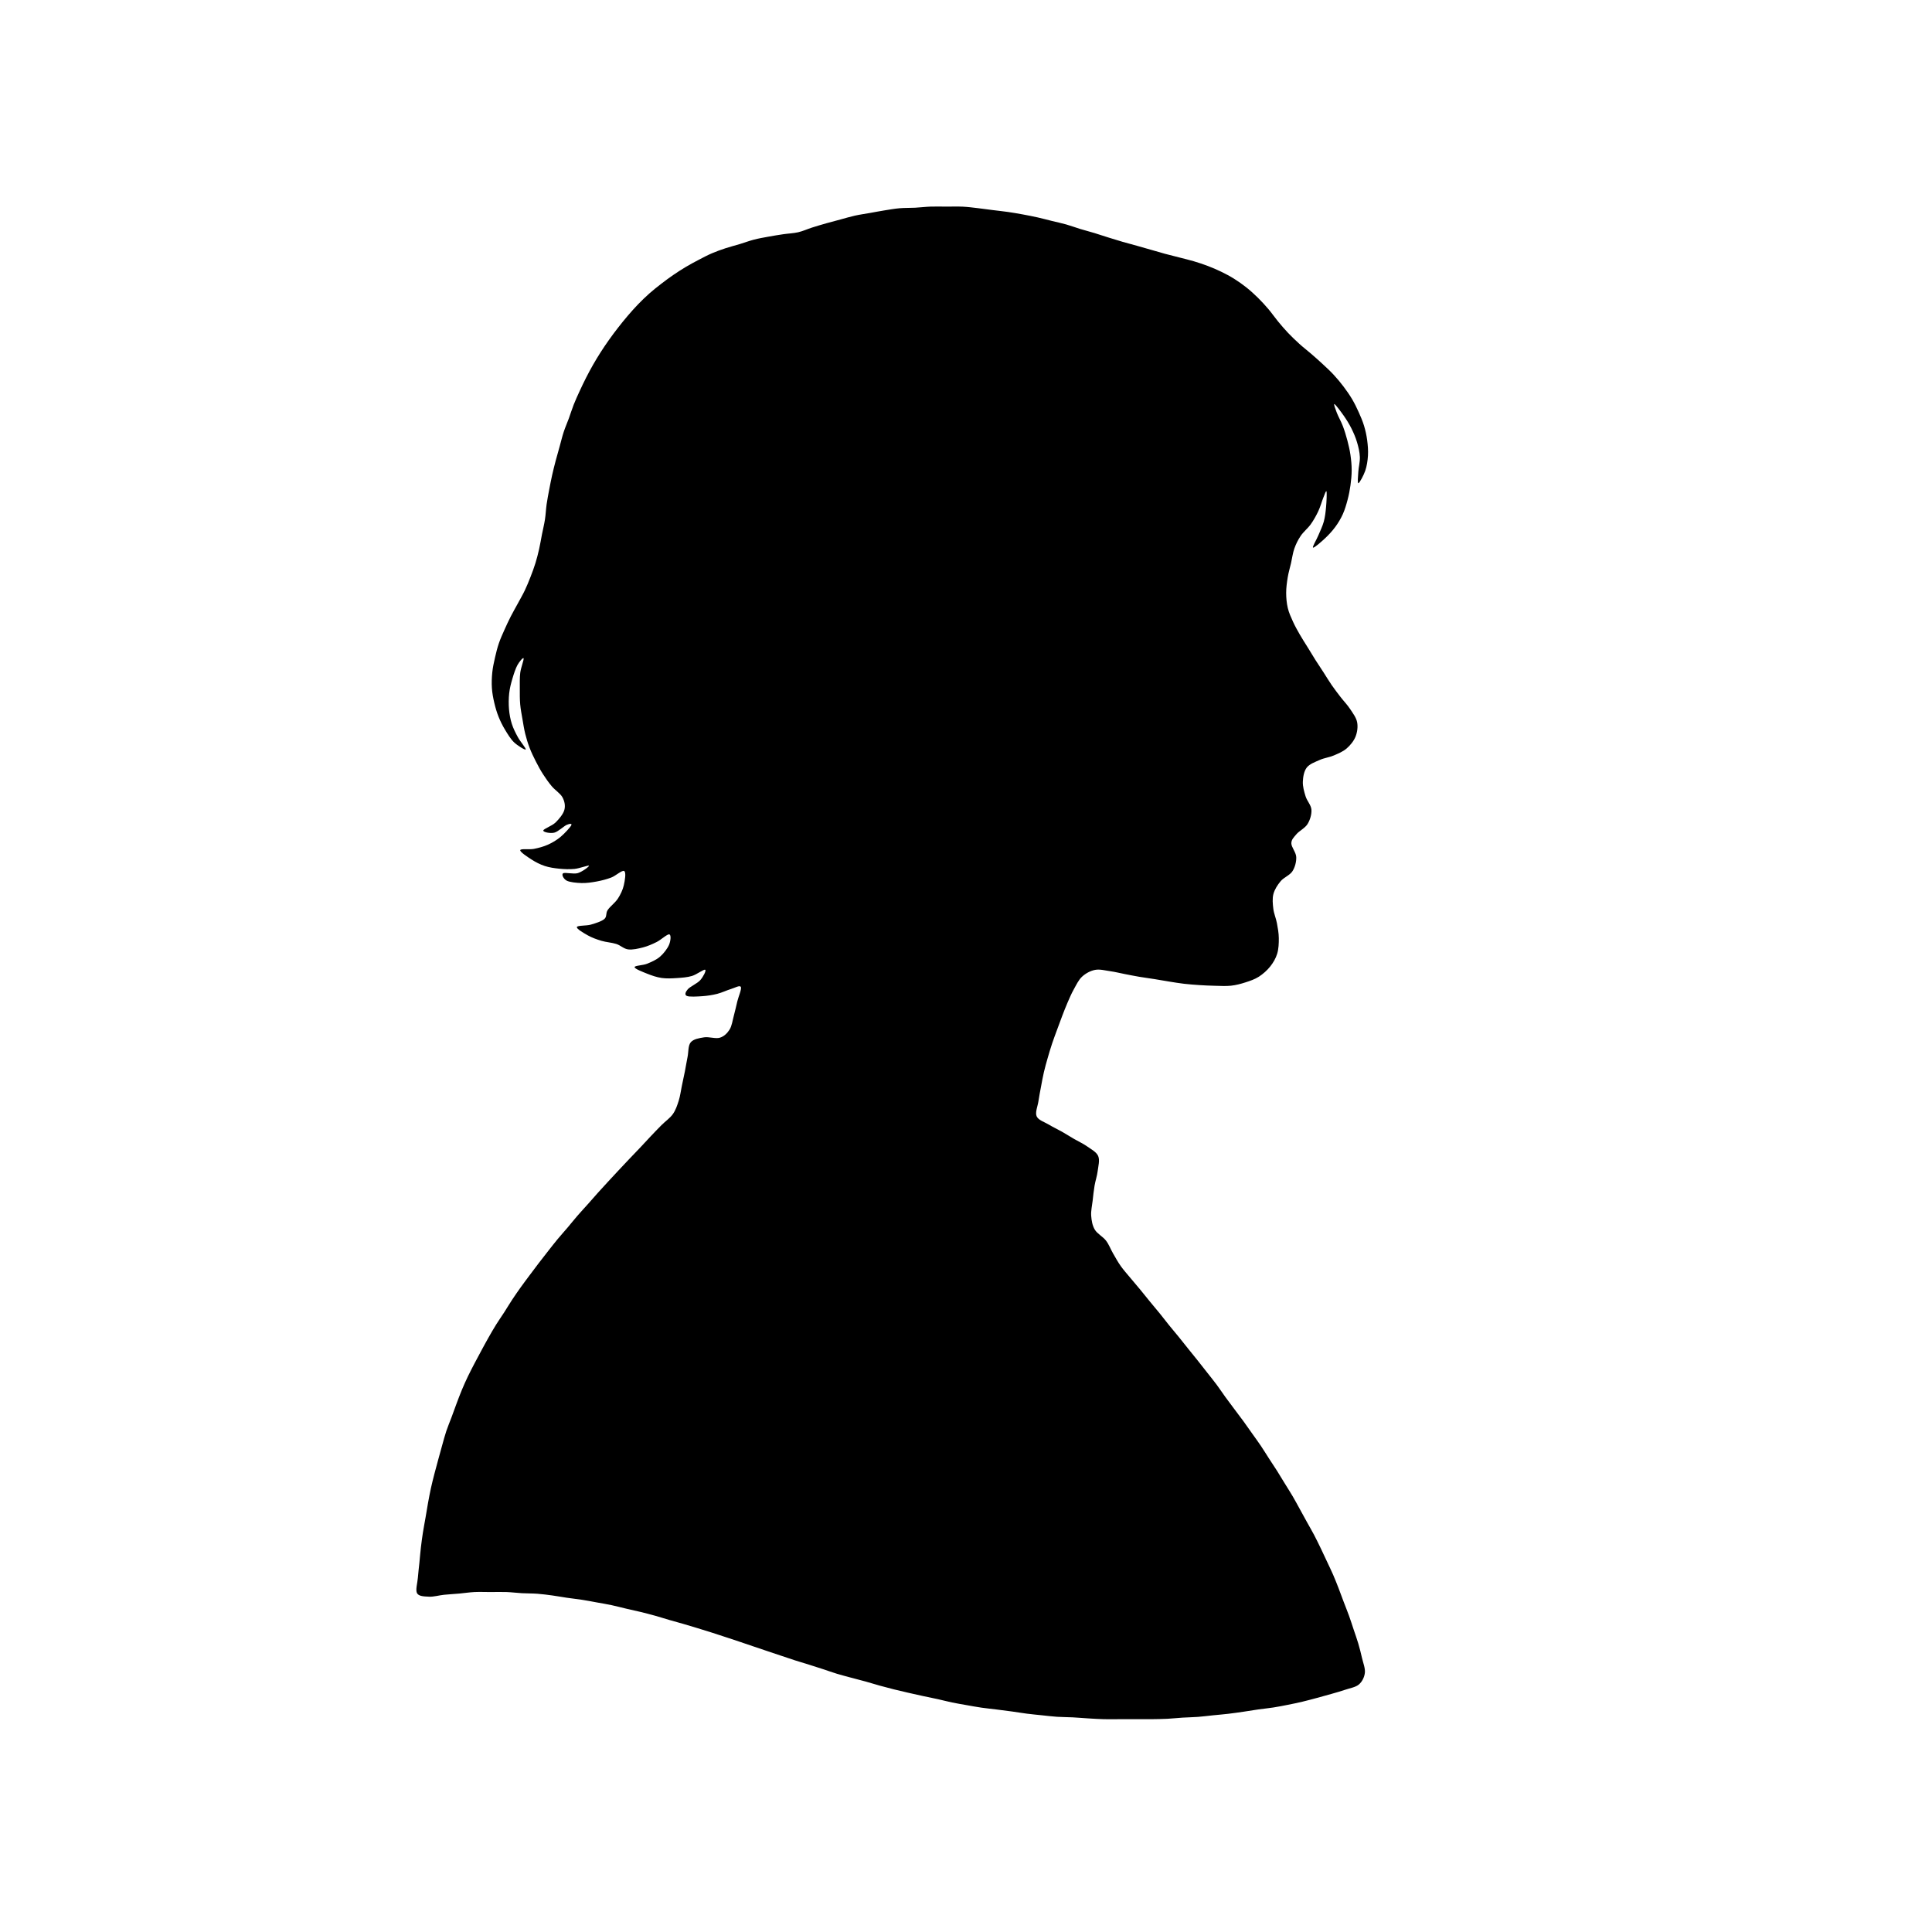
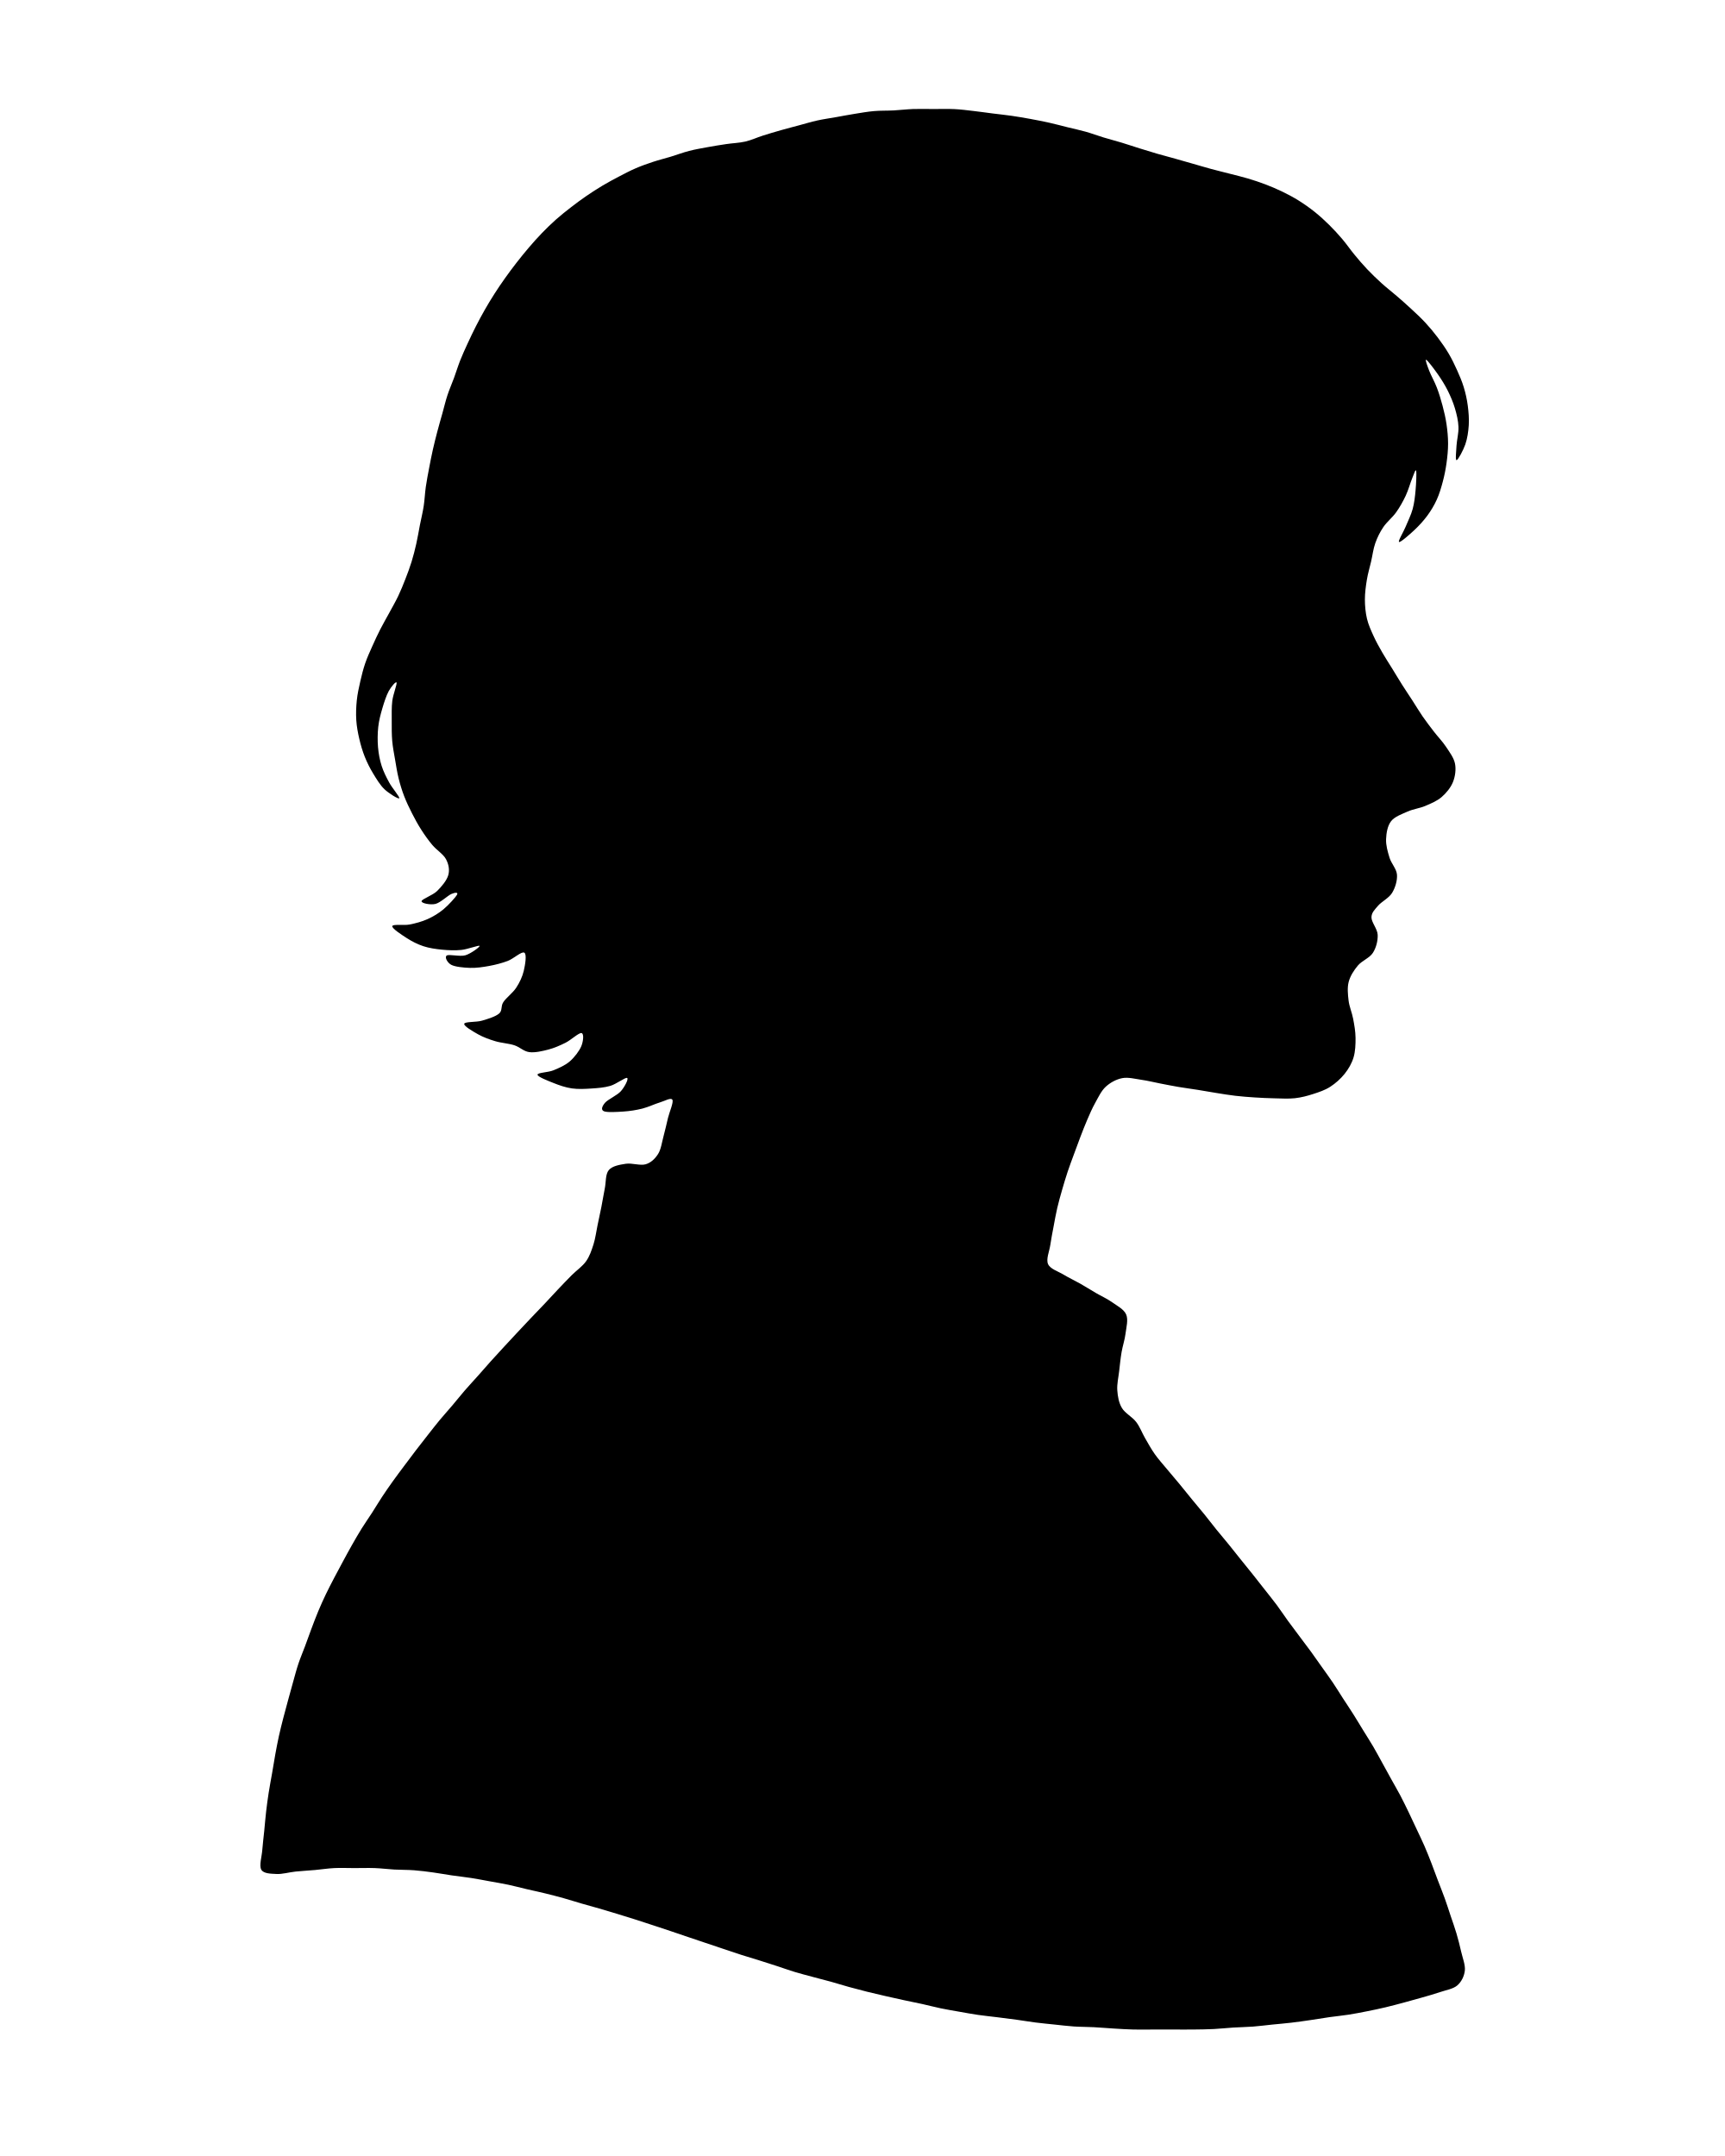
- <svg xmlns="http://www.w3.org/2000/svg" viewBox="0 0 256 256">
+ <svg xmlns="http://www.w3.org/2000/svg" width="180" height="225" viewBox="28 16 180 225">
  <g id="silhouette-u" transform="translate(256 0) scale(-1 1)">
    <path id="silhouette-u-path" d="M 128.417,27.385 C 127.716,27.419 127.074,27.507 126.409,27.583 C 125.743,27.659 125.087,27.757 124.425,27.840 C 123.763,27.924 123.093,27.991 122.436,28.086 C 121.779,28.181 121.137,28.292 120.480,28.412 C 119.824,28.533 119.144,28.665 118.498,28.810 C 117.852,28.955 117.234,29.124 116.602,29.280 C 115.970,29.436 115.328,29.570 114.705,29.746 C 114.081,29.923 113.479,30.152 112.860,30.340 C 112.241,30.529 111.619,30.686 110.991,30.876 C 110.364,31.066 109.721,31.286 109.095,31.481 C 108.470,31.676 107.860,31.866 107.238,32.046 C 106.616,32.226 105.986,32.388 105.362,32.563 C 104.737,32.738 104.115,32.918 103.492,33.096 C 102.869,33.274 102.258,33.459 101.623,33.631 C 100.988,33.803 100.320,33.963 99.682,34.128 C 99.044,34.294 98.417,34.439 97.797,34.624 C 97.177,34.810 96.563,35.010 95.961,35.240 C 95.360,35.470 94.767,35.721 94.187,36.003 C 93.607,36.285 93.042,36.582 92.481,36.933 C 91.920,37.284 91.351,37.684 90.821,38.108 C 90.290,38.532 89.780,38.999 89.297,39.476 C 88.814,39.953 88.356,40.455 87.921,40.967 C 87.486,41.479 87.116,42.027 86.688,42.547 C 86.259,43.066 85.828,43.580 85.350,44.083 C 84.872,44.587 84.335,45.103 83.822,45.568 C 83.310,46.033 82.785,46.429 82.273,46.873 C 81.760,47.317 81.244,47.769 80.746,48.234 C 80.247,48.698 79.741,49.162 79.281,49.659 C 78.820,50.155 78.389,50.673 77.983,51.210 C 77.577,51.748 77.179,52.318 76.843,52.885 C 76.507,53.452 76.230,54.025 75.966,54.613 C 75.702,55.200 75.446,55.791 75.259,56.410 C 75.071,57.030 74.928,57.667 74.842,58.328 C 74.755,58.989 74.696,59.702 74.738,60.376 C 74.781,61.050 74.887,61.766 75.097,62.374 C 75.308,62.982 75.851,64.000 76.004,64.023 C 76.157,64.047 76.048,63.094 76.016,62.514 C 75.984,61.935 75.784,61.196 75.812,60.545 C 75.839,59.894 75.997,59.239 76.183,58.610 C 76.369,57.981 76.636,57.357 76.928,56.771 C 77.221,56.186 77.562,55.636 77.936,55.098 C 78.311,54.561 79.020,53.614 79.175,53.546 C 79.330,53.478 79.050,54.206 78.866,54.690 C 78.681,55.174 78.301,55.840 78.068,56.450 C 77.835,57.060 77.638,57.713 77.470,58.349 C 77.302,58.986 77.155,59.613 77.059,60.270 C 76.964,60.927 76.896,61.618 76.896,62.293 C 76.895,62.967 76.966,63.657 77.057,64.316 C 77.148,64.975 77.273,65.611 77.443,66.247 C 77.612,66.883 77.802,67.539 78.072,68.134 C 78.342,68.728 78.669,69.280 79.062,69.814 C 79.456,70.348 79.942,70.879 80.432,71.336 C 80.923,71.794 81.859,72.622 82.008,72.560 C 82.156,72.497 81.559,71.536 81.323,70.962 C 81.087,70.388 80.764,69.753 80.591,69.118 C 80.419,68.483 80.347,67.819 80.287,67.154 C 80.227,66.488 80.171,65.331 80.231,65.126 C 80.291,64.921 80.464,65.488 80.645,65.923 C 80.826,66.358 81.040,67.144 81.319,67.735 C 81.598,68.326 81.930,68.923 82.318,69.468 C 82.707,70.013 83.287,70.466 83.649,71.003 C 84.012,71.540 84.280,72.089 84.493,72.688 C 84.706,73.288 84.781,73.963 84.928,74.599 C 85.074,75.235 85.263,75.844 85.371,76.506 C 85.479,77.167 85.578,77.891 85.576,78.568 C 85.574,79.245 85.510,79.934 85.360,80.569 C 85.209,81.203 84.938,81.788 84.672,82.374 C 84.406,82.961 84.087,83.526 83.765,84.089 C 83.443,84.653 83.085,85.192 82.738,85.755 C 82.392,86.317 82.041,86.907 81.687,87.466 C 81.333,88.026 80.968,88.562 80.612,89.112 C 80.256,89.661 79.927,90.222 79.553,90.763 C 79.178,91.305 78.772,91.834 78.366,92.362 C 77.959,92.891 77.477,93.379 77.112,93.934 C 76.746,94.489 76.295,95.079 76.174,95.692 C 76.053,96.305 76.154,97.031 76.386,97.612 C 76.618,98.193 77.085,98.763 77.566,99.178 C 78.048,99.594 78.681,99.853 79.273,100.106 C 79.865,100.358 80.525,100.427 81.120,100.693 C 81.716,100.959 82.470,101.221 82.844,101.701 C 83.219,102.182 83.340,102.940 83.366,103.575 C 83.393,104.211 83.194,104.897 83.004,105.515 C 82.814,106.133 82.272,106.673 82.228,107.284 C 82.184,107.896 82.409,108.644 82.740,109.185 C 83.070,109.726 83.852,110.104 84.210,110.530 C 84.569,110.956 84.885,111.235 84.890,111.741 C 84.895,112.246 84.265,112.945 84.241,113.562 C 84.217,114.180 84.401,114.910 84.746,115.444 C 85.090,115.977 85.888,116.261 86.308,116.763 C 86.727,117.266 87.103,117.848 87.265,118.457 C 87.427,119.067 87.355,119.778 87.278,120.421 C 87.201,121.064 86.924,121.668 86.803,122.314 C 86.682,122.961 86.559,123.627 86.552,124.301 C 86.545,124.976 86.573,125.734 86.763,126.361 C 86.953,126.989 87.287,127.557 87.692,128.067 C 88.098,128.576 88.649,129.067 89.196,129.418 C 89.743,129.769 90.360,129.973 90.975,130.171 C 91.589,130.370 92.208,130.535 92.884,130.610 C 93.559,130.684 94.327,130.633 95.027,130.620 C 95.726,130.606 96.401,130.572 97.080,130.529 C 97.758,130.485 98.434,130.433 99.099,130.356 C 99.764,130.279 100.414,130.168 101.069,130.064 C 101.723,129.961 102.361,129.842 103.023,129.736 C 103.685,129.630 104.389,129.540 105.043,129.429 C 105.697,129.318 106.309,129.193 106.947,129.070 C 107.586,128.947 108.218,128.783 108.876,128.691 C 109.533,128.598 110.270,128.395 110.893,128.514 C 111.516,128.633 112.143,128.976 112.614,129.407 C 113.085,129.837 113.397,130.523 113.718,131.096 C 114.040,131.669 114.286,132.255 114.543,132.846 C 114.800,133.436 115.029,134.038 115.261,134.639 C 115.493,135.239 115.712,135.845 115.934,136.451 C 116.155,137.056 116.383,137.649 116.589,138.270 C 116.796,138.890 116.991,139.544 117.172,140.175 C 117.354,140.806 117.528,141.422 117.676,142.057 C 117.824,142.693 117.938,143.342 118.059,143.989 C 118.181,144.636 118.309,145.281 118.405,145.936 C 118.501,146.592 118.866,147.409 118.636,147.923 C 118.405,148.436 117.578,148.681 117.024,149.017 C 116.471,149.353 115.881,149.621 115.316,149.941 C 114.752,150.261 114.200,150.611 113.639,150.939 C 113.078,151.266 112.474,151.531 111.949,151.905 C 111.423,152.279 110.717,152.638 110.485,153.183 C 110.252,153.729 110.473,154.525 110.553,155.177 C 110.633,155.830 110.852,156.447 110.963,157.098 C 111.074,157.749 111.142,158.418 111.217,159.083 C 111.292,159.749 111.460,160.451 111.413,161.093 C 111.365,161.735 111.258,162.387 110.932,162.935 C 110.605,163.484 109.856,163.861 109.452,164.386 C 109.049,164.911 108.838,165.525 108.512,166.087 C 108.186,166.649 107.878,167.218 107.497,167.757 C 107.116,168.296 106.655,168.802 106.226,169.321 C 105.797,169.840 105.357,170.346 104.922,170.872 C 104.488,171.398 104.051,171.952 103.618,172.479 C 103.186,173.006 102.749,173.513 102.327,174.035 C 101.904,174.556 101.504,175.088 101.082,175.610 C 100.660,176.132 100.218,176.645 99.794,177.167 C 99.371,177.688 98.965,178.207 98.539,178.738 C 98.114,179.268 97.665,179.816 97.242,180.347 C 96.819,180.879 96.414,181.398 96.002,181.924 C 95.590,182.450 95.164,182.971 94.768,183.504 C 94.372,184.037 94.014,184.585 93.626,185.121 C 93.237,185.657 92.839,186.180 92.436,186.719 C 92.034,187.259 91.606,187.816 91.210,188.358 C 90.814,188.901 90.444,189.435 90.063,189.974 C 89.681,190.513 89.289,191.047 88.922,191.592 C 88.555,192.137 88.217,192.694 87.862,193.243 C 87.506,193.793 87.142,194.329 86.788,194.889 C 86.434,195.449 86.084,196.038 85.738,196.601 C 85.392,197.164 85.040,197.706 84.711,198.267 C 84.383,198.827 84.080,199.399 83.766,199.966 C 83.453,200.533 83.144,201.102 82.830,201.669 C 82.517,202.236 82.190,202.788 81.884,203.367 C 81.579,203.947 81.283,204.559 80.998,205.147 C 80.713,205.736 80.447,206.313 80.174,206.897 C 79.901,207.480 79.617,208.060 79.360,208.650 C 79.103,209.241 78.867,209.840 78.634,210.440 C 78.400,211.040 78.188,211.639 77.956,212.250 C 77.725,212.860 77.467,213.488 77.246,214.103 C 77.024,214.717 76.833,215.325 76.629,215.938 C 76.424,216.550 76.203,217.155 76.020,217.776 C 75.838,218.398 75.678,219.019 75.533,219.665 C 75.387,220.311 75.080,221.064 75.147,221.652 C 75.214,222.241 75.503,222.824 75.935,223.198 C 76.366,223.572 77.126,223.686 77.736,223.896 C 78.346,224.106 78.973,224.276 79.595,224.456 C 80.217,224.637 80.834,224.806 81.470,224.977 C 82.106,225.147 82.766,225.326 83.409,225.479 C 84.052,225.632 84.685,225.764 85.328,225.892 C 85.972,226.021 86.617,226.147 87.271,226.250 C 87.925,226.352 88.597,226.414 89.255,226.507 C 89.913,226.601 90.554,226.714 91.220,226.810 C 91.886,226.907 92.579,227.008 93.252,227.087 C 93.926,227.167 94.592,227.219 95.260,227.287 C 95.929,227.355 96.589,227.445 97.264,227.496 C 97.940,227.547 98.634,227.553 99.314,227.596 C 99.993,227.638 100.648,227.715 101.340,227.750 C 102.033,227.784 102.764,227.792 103.466,227.801 C 104.169,227.810 104.860,227.801 105.557,227.801 C 106.254,227.801 106.951,227.801 107.648,227.801 C 108.344,227.801 109.048,227.818 109.738,227.801 C 110.428,227.784 111.097,227.739 111.786,227.698 C 112.476,227.658 113.183,227.592 113.875,227.557 C 114.566,227.521 115.257,227.529 115.935,227.484 C 116.613,227.438 117.275,227.354 117.943,227.284 C 118.611,227.215 119.282,227.152 119.944,227.068 C 120.606,226.984 121.247,226.871 121.915,226.780 C 122.583,226.688 123.282,226.601 123.953,226.517 C 124.625,226.433 125.286,226.369 125.943,226.274 C 126.601,226.178 127.248,226.058 127.897,225.943 C 128.547,225.829 129.198,225.720 129.840,225.587 C 130.482,225.454 131.100,225.287 131.747,225.144 C 132.394,225.001 133.074,224.869 133.722,224.729 C 134.371,224.589 135.000,224.449 135.636,224.302 C 136.273,224.156 136.909,224.010 137.540,223.852 C 138.172,223.694 138.800,223.529 139.425,223.356 C 140.050,223.182 140.658,222.989 141.291,222.813 C 141.925,222.637 142.591,222.473 143.226,222.301 C 143.862,222.130 144.483,221.971 145.102,221.783 C 145.721,221.595 146.326,221.373 146.940,221.173 C 147.554,220.973 148.169,220.775 148.786,220.582 C 149.403,220.388 150.017,220.211 150.640,220.011 C 151.264,219.812 151.907,219.590 152.527,219.383 C 153.148,219.176 153.751,218.973 154.363,218.767 C 154.974,218.562 155.586,218.356 156.197,218.149 C 156.808,217.942 157.418,217.732 158.030,217.527 C 158.642,217.322 159.247,217.122 159.868,216.918 C 160.490,216.714 161.136,216.500 161.760,216.302 C 162.384,216.103 162.994,215.916 163.613,215.727 C 164.232,215.539 164.851,215.351 165.473,215.171 C 166.095,214.990 166.723,214.824 167.345,214.644 C 167.968,214.463 168.573,214.265 169.206,214.089 C 169.839,213.912 170.503,213.742 171.145,213.585 C 171.786,213.429 172.419,213.297 173.054,213.149 C 173.690,213.000 174.316,212.829 174.956,212.693 C 175.597,212.557 176.250,212.451 176.898,212.333 C 177.546,212.215 178.181,212.089 178.845,211.986 C 179.508,211.883 180.219,211.809 180.878,211.712 C 181.538,211.616 182.148,211.498 182.801,211.409 C 183.454,211.320 184.121,211.231 184.797,211.180 C 185.473,211.130 186.175,211.144 186.856,211.106 C 187.538,211.068 188.188,210.979 188.884,210.953 C 189.580,210.928 190.325,210.953 191.031,210.953 C 191.737,210.953 192.439,210.920 193.122,210.953 C 193.805,210.987 194.457,211.094 195.129,211.154 C 195.801,211.215 196.485,211.247 197.153,211.316 C 197.821,211.385 198.542,211.600 199.139,211.569 C 199.735,211.537 200.481,211.542 200.730,211.128 C 200.979,210.713 200.683,209.757 200.633,209.082 C 200.582,208.406 200.494,207.745 200.428,207.076 C 200.361,206.407 200.309,205.731 200.232,205.067 C 200.155,204.402 200.067,203.750 199.964,203.087 C 199.861,202.423 199.728,201.744 199.614,201.085 C 199.500,200.426 199.400,199.779 199.282,199.132 C 199.163,198.484 199.043,197.837 198.903,197.198 C 198.763,196.559 198.602,195.929 198.441,195.299 C 198.280,194.669 198.108,194.052 197.936,193.417 C 197.763,192.783 197.584,192.122 197.405,191.490 C 197.226,190.858 197.067,190.237 196.862,189.624 C 196.658,189.012 196.403,188.421 196.178,187.817 C 195.953,187.214 195.744,186.613 195.513,186.002 C 195.283,185.391 195.046,184.755 194.794,184.153 C 194.543,183.551 194.282,182.971 194.004,182.389 C 193.726,181.808 193.425,181.235 193.127,180.662 C 192.828,180.089 192.521,179.519 192.213,178.950 C 191.905,178.381 191.603,177.818 191.278,177.247 C 190.954,176.675 190.613,176.081 190.263,175.520 C 189.914,174.958 189.536,174.427 189.182,173.877 C 188.827,173.327 188.498,172.767 188.137,172.220 C 187.776,171.672 187.400,171.131 187.016,170.593 C 186.632,170.055 186.236,169.532 185.834,168.992 C 185.431,168.453 185.012,167.892 184.602,167.355 C 184.191,166.819 183.785,166.300 183.372,165.774 C 182.958,165.249 182.551,164.721 182.121,164.202 C 181.691,163.683 181.230,163.177 180.793,162.661 C 180.355,162.146 179.948,161.627 179.498,161.107 C 179.048,160.587 178.542,160.047 178.093,159.542 C 177.643,159.037 177.247,158.574 176.801,158.077 C 176.354,157.580 175.879,157.065 175.414,156.561 C 174.949,156.056 174.477,155.549 174.011,155.051 C 173.545,154.553 173.090,154.068 172.619,153.572 C 172.148,153.076 171.658,152.575 171.185,152.074 C 170.712,151.573 170.254,151.066 169.779,150.566 C 169.305,150.066 168.826,149.562 168.337,149.073 C 167.849,148.583 167.224,148.162 166.846,147.627 C 166.468,147.092 166.269,146.484 166.070,145.861 C 165.871,145.237 165.788,144.537 165.651,143.887 C 165.514,143.238 165.376,142.608 165.249,141.963 C 165.122,141.319 165.020,140.664 164.890,140.021 C 164.760,139.378 164.834,138.533 164.469,138.105 C 164.105,137.677 163.345,137.551 162.703,137.451 C 162.062,137.350 161.182,137.673 160.620,137.502 C 160.058,137.332 159.640,136.916 159.330,136.428 C 159.020,135.939 158.932,135.199 158.760,134.573 C 158.588,133.947 158.453,133.307 158.299,132.674 C 158.145,132.040 157.697,131.045 157.837,130.774 C 157.978,130.503 158.622,130.896 159.143,131.049 C 159.665,131.202 160.337,131.532 160.968,131.691 C 161.599,131.849 162.259,131.954 162.931,131.999 C 163.603,132.045 164.678,132.115 165.000,131.962 C 165.322,131.809 165.161,131.429 164.864,131.082 C 164.566,130.735 163.599,130.310 163.215,129.879 C 162.831,129.448 162.378,128.590 162.560,128.497 C 162.743,128.404 163.689,129.137 164.310,129.320 C 164.931,129.504 165.616,129.553 166.286,129.597 C 166.957,129.641 167.673,129.681 168.333,129.585 C 168.993,129.489 169.650,129.259 170.246,129.020 C 170.842,128.782 171.911,128.373 171.911,128.153 C 171.910,127.932 170.806,127.927 170.244,127.695 C 169.683,127.463 169.024,127.182 168.540,126.762 C 168.056,126.343 167.545,125.669 167.341,125.177 C 167.138,124.685 167.044,123.870 167.318,123.811 C 167.593,123.752 168.412,124.535 168.990,124.822 C 169.568,125.109 170.157,125.370 170.786,125.534 C 171.415,125.697 172.173,125.876 172.766,125.800 C 173.359,125.724 173.750,125.269 174.342,125.079 C 174.934,124.889 175.688,124.849 176.316,124.660 C 176.944,124.471 177.569,124.246 178.109,123.942 C 178.649,123.639 179.626,123.078 179.558,122.840 C 179.490,122.603 178.307,122.693 177.700,122.515 C 177.094,122.336 176.289,122.093 175.918,121.770 C 175.547,121.447 175.772,121.025 175.474,120.575 C 175.177,120.126 174.487,119.619 174.132,119.075 C 173.777,118.531 173.485,117.919 173.345,117.311 C 173.204,116.702 173.009,115.594 173.288,115.422 C 173.567,115.251 174.408,116.053 175.018,116.283 C 175.628,116.513 176.292,116.684 176.948,116.805 C 177.605,116.926 178.294,117.028 178.955,117.008 C 179.616,116.988 180.508,116.902 180.913,116.688 C 181.318,116.473 181.632,115.887 181.387,115.721 C 181.141,115.555 180.009,115.861 179.438,115.693 C 178.867,115.524 177.889,114.804 177.960,114.711 C 178.030,114.618 179.207,115.069 179.859,115.135 C 180.512,115.201 181.216,115.172 181.876,115.108 C 182.536,115.043 183.204,114.948 183.817,114.747 C 184.431,114.545 185.015,114.247 185.556,113.898 C 186.097,113.549 187.116,112.889 187.064,112.652 C 187.012,112.416 185.859,112.602 185.246,112.480 C 184.633,112.358 183.975,112.184 183.388,111.920 C 182.800,111.655 182.236,111.319 181.722,110.892 C 181.209,110.466 180.442,109.626 180.305,109.360 C 180.168,109.094 180.525,109.134 180.901,109.296 C 181.277,109.458 182.044,110.207 182.563,110.333 C 183.081,110.458 184.039,110.272 184.010,110.047 C 183.982,109.823 182.856,109.442 182.391,108.988 C 181.926,108.534 181.377,107.880 181.222,107.325 C 181.067,106.771 181.185,106.185 181.462,105.663 C 181.738,105.141 182.448,104.706 182.879,104.193 C 183.310,103.680 183.693,103.136 184.046,102.586 C 184.400,102.035 184.704,101.474 185.001,100.890 C 185.298,100.307 185.594,99.695 185.827,99.086 C 186.061,98.476 186.247,97.866 186.404,97.234 C 186.561,96.602 186.659,95.946 186.771,95.295 C 186.882,94.644 187.013,94.002 187.072,93.330 C 187.131,92.657 187.125,91.959 187.124,91.260 C 187.122,90.562 187.148,89.809 187.064,89.138 C 186.980,88.467 186.557,87.401 186.619,87.232 C 186.681,87.063 187.189,87.673 187.437,88.124 C 187.685,88.575 187.925,89.316 188.107,89.937 C 188.289,90.559 188.455,91.179 188.529,91.853 C 188.604,92.527 188.612,93.306 188.554,93.983 C 188.495,94.661 188.374,95.303 188.179,95.919 C 187.983,96.534 187.687,97.114 187.380,97.678 C 187.074,98.243 186.256,99.192 186.340,99.307 C 186.423,99.421 187.427,98.798 187.882,98.365 C 188.337,97.932 188.729,97.275 189.071,96.710 C 189.413,96.146 189.697,95.576 189.936,94.978 C 190.175,94.380 190.357,93.759 190.505,93.123 C 190.653,92.488 190.778,91.835 190.822,91.164 C 190.866,90.493 190.840,89.772 190.770,89.095 C 190.701,88.417 190.550,87.745 190.403,87.100 C 190.256,86.454 190.100,85.832 189.891,85.221 C 189.683,84.611 189.412,84.026 189.151,83.437 C 188.890,82.848 188.618,82.264 188.325,81.689 C 188.033,81.113 187.707,80.560 187.396,79.983 C 187.085,79.405 186.740,78.814 186.458,78.224 C 186.176,77.635 185.939,77.045 185.705,76.445 C 185.471,75.846 185.244,75.243 185.054,74.625 C 184.863,74.007 184.704,73.376 184.560,72.739 C 184.415,72.102 184.314,71.456 184.186,70.803 C 184.057,70.150 183.891,69.484 183.789,68.820 C 183.686,68.157 183.664,67.478 183.570,66.820 C 183.476,66.162 183.349,65.518 183.227,64.872 C 183.105,64.226 182.979,63.581 182.836,62.943 C 182.693,62.306 182.536,61.683 182.369,61.046 C 182.202,60.409 182.010,59.754 181.834,59.121 C 181.657,58.487 181.513,57.860 181.311,57.247 C 181.110,56.633 180.847,56.045 180.625,55.440 C 180.403,54.835 180.217,54.215 179.981,53.616 C 179.744,53.017 179.479,52.440 179.206,51.847 C 178.933,51.253 178.641,50.640 178.344,50.056 C 178.047,49.473 177.745,48.911 177.424,48.347 C 177.102,47.784 176.766,47.226 176.413,46.675 C 176.061,46.124 175.692,45.580 175.310,45.042 C 174.928,44.503 174.538,43.977 174.122,43.443 C 173.707,42.909 173.260,42.354 172.817,41.837 C 172.374,41.319 171.937,40.826 171.463,40.336 C 170.989,39.847 170.482,39.351 169.974,38.900 C 169.465,38.448 168.939,38.034 168.411,37.625 C 167.883,37.217 167.358,36.826 166.808,36.449 C 166.258,36.071 165.678,35.698 165.111,35.361 C 164.545,35.023 163.982,34.723 163.409,34.423 C 162.836,34.124 162.265,33.821 161.674,33.566 C 161.082,33.311 160.475,33.095 159.862,32.893 C 159.249,32.690 158.624,32.538 157.997,32.348 C 157.369,32.158 156.735,31.916 156.097,31.751 C 155.459,31.586 154.817,31.477 154.169,31.358 C 153.522,31.238 152.869,31.133 152.212,31.036 C 151.555,30.938 150.866,30.920 150.230,30.773 C 149.594,30.626 149.021,30.350 148.397,30.152 C 147.773,29.953 147.118,29.760 146.486,29.581 C 145.854,29.401 145.233,29.242 144.606,29.074 C 143.978,28.906 143.361,28.715 142.722,28.574 C 142.084,28.433 141.424,28.343 140.775,28.227 C 140.126,28.112 139.490,27.987 138.828,27.882 C 138.165,27.776 137.482,27.653 136.800,27.593 C 136.119,27.533 135.421,27.559 134.739,27.523 C 134.057,27.487 133.395,27.401 132.708,27.377 C 132.022,27.353 131.333,27.376 130.618,27.377 C 129.903,27.379 129.119,27.351 128.417,27.385 Z" fill="currentcolor" fill-rule="evenodd" />
  </g>
</svg>
